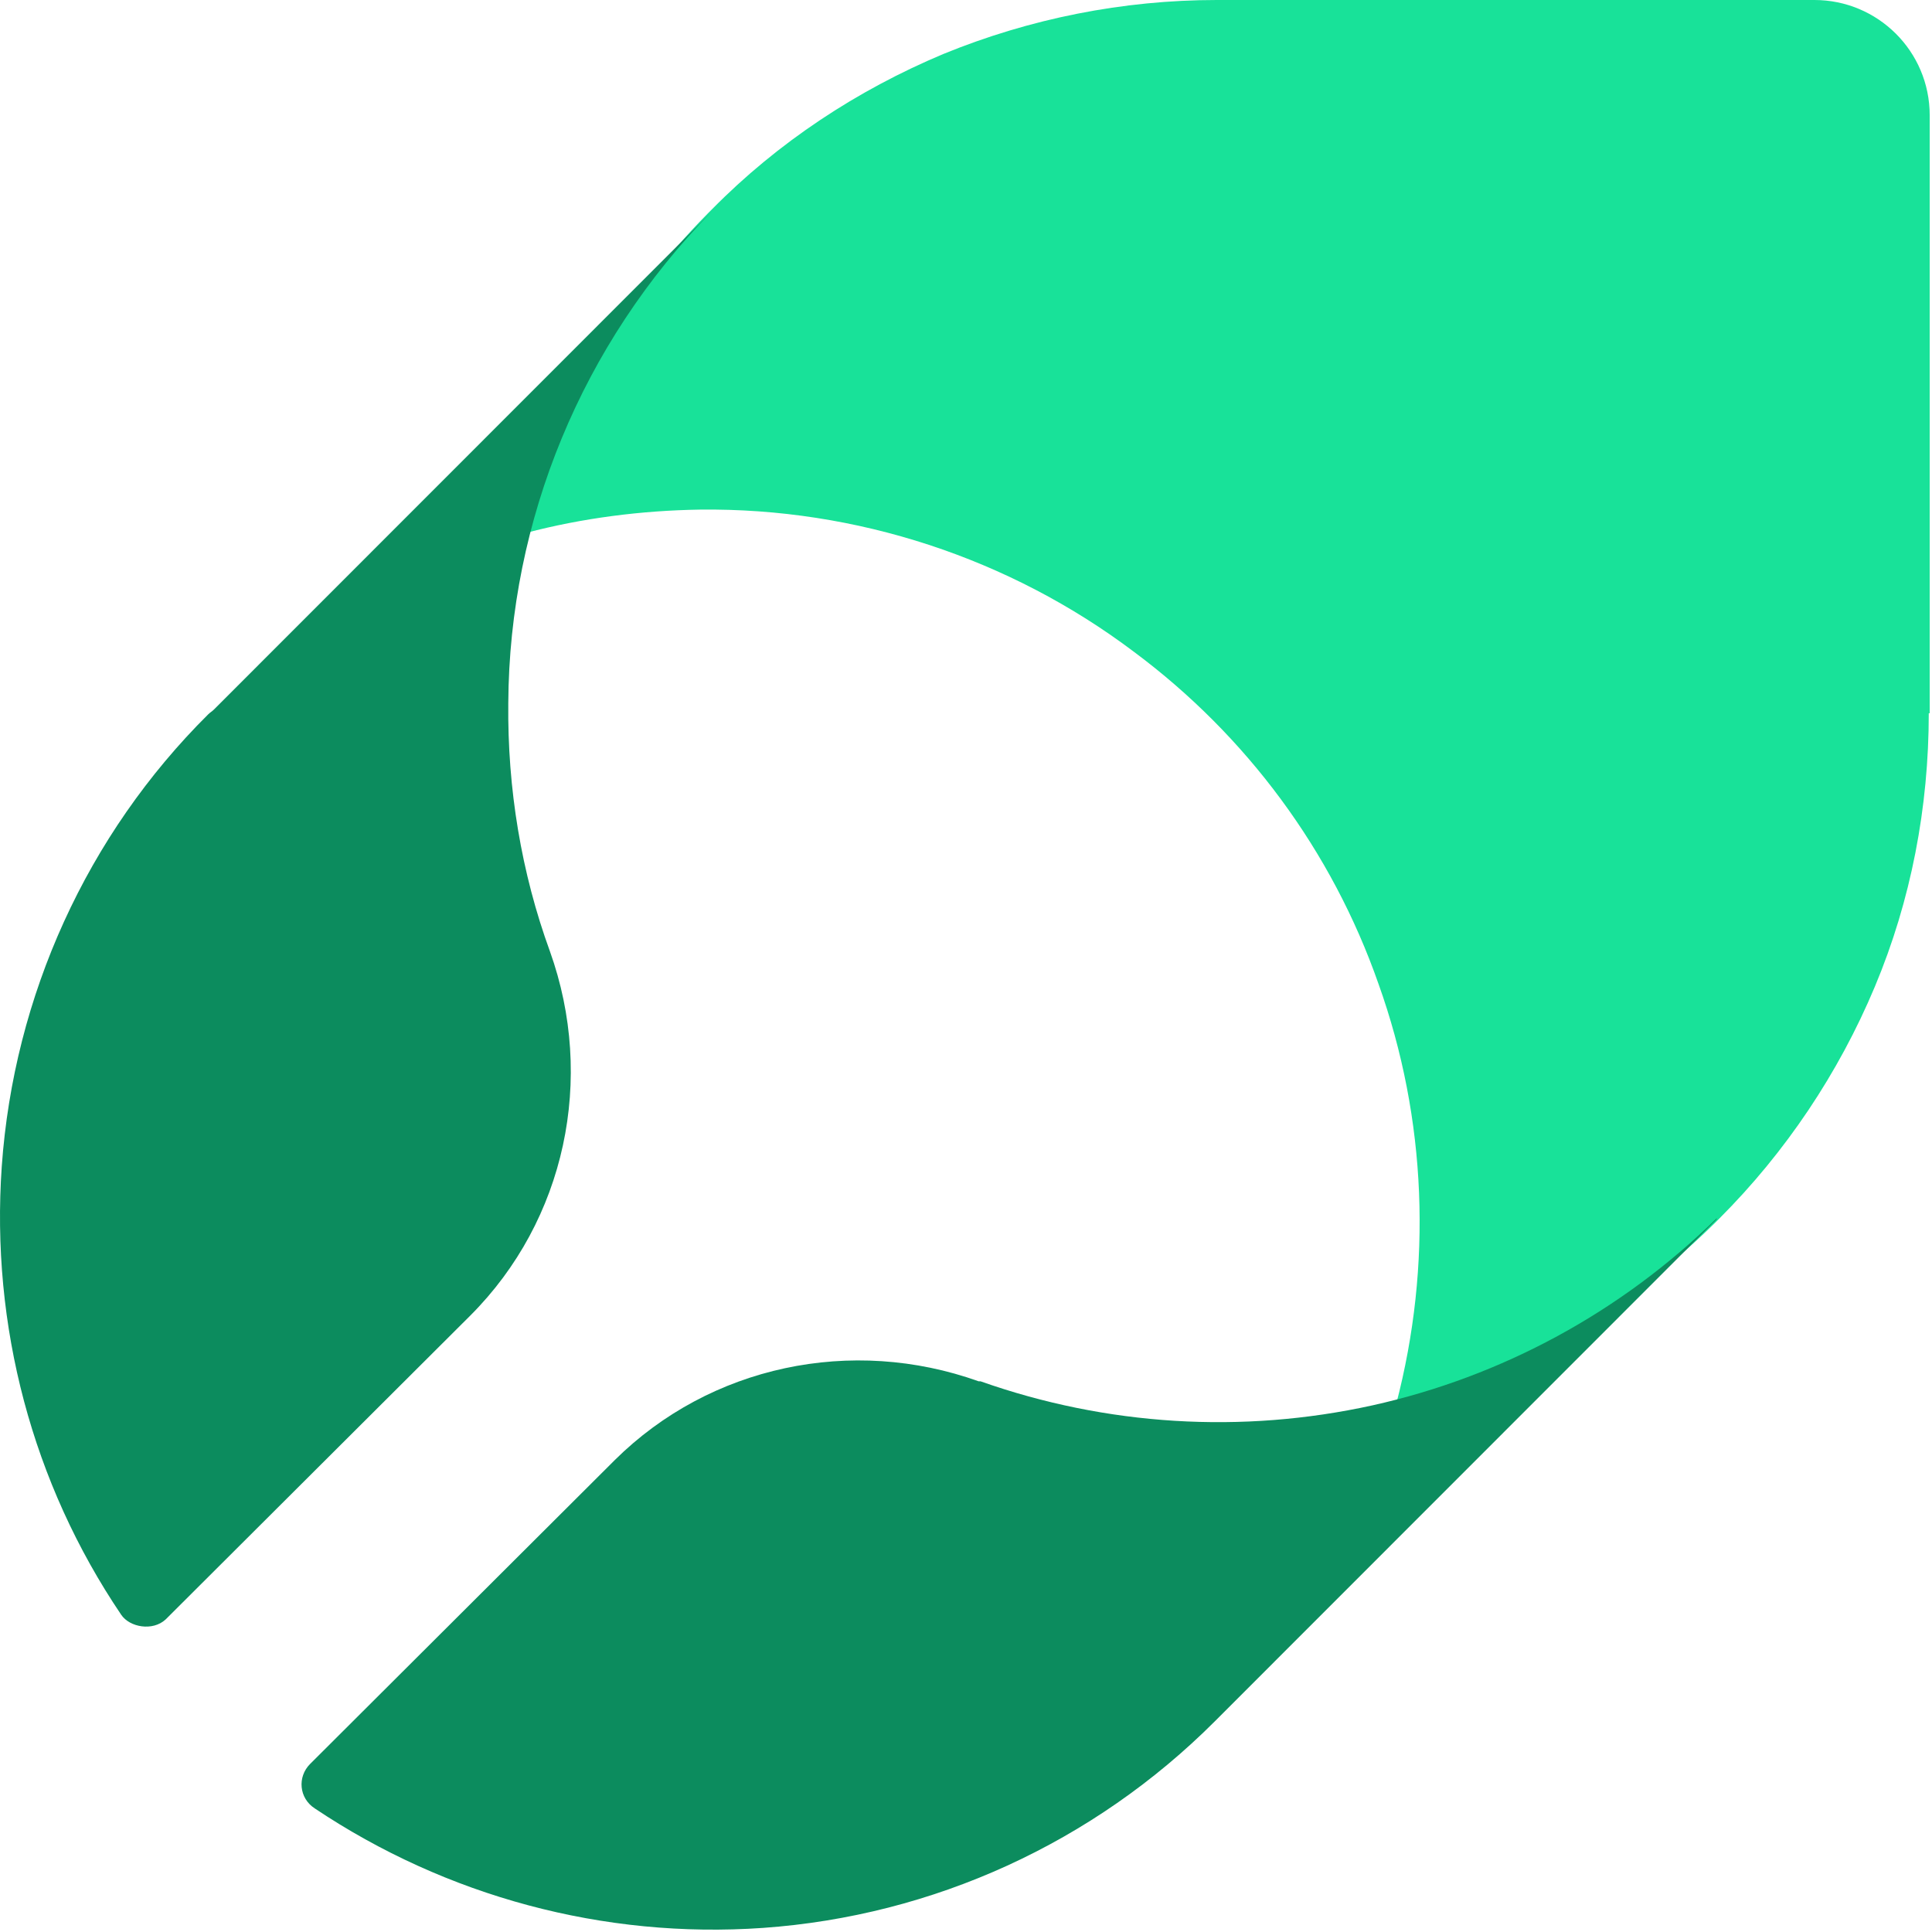
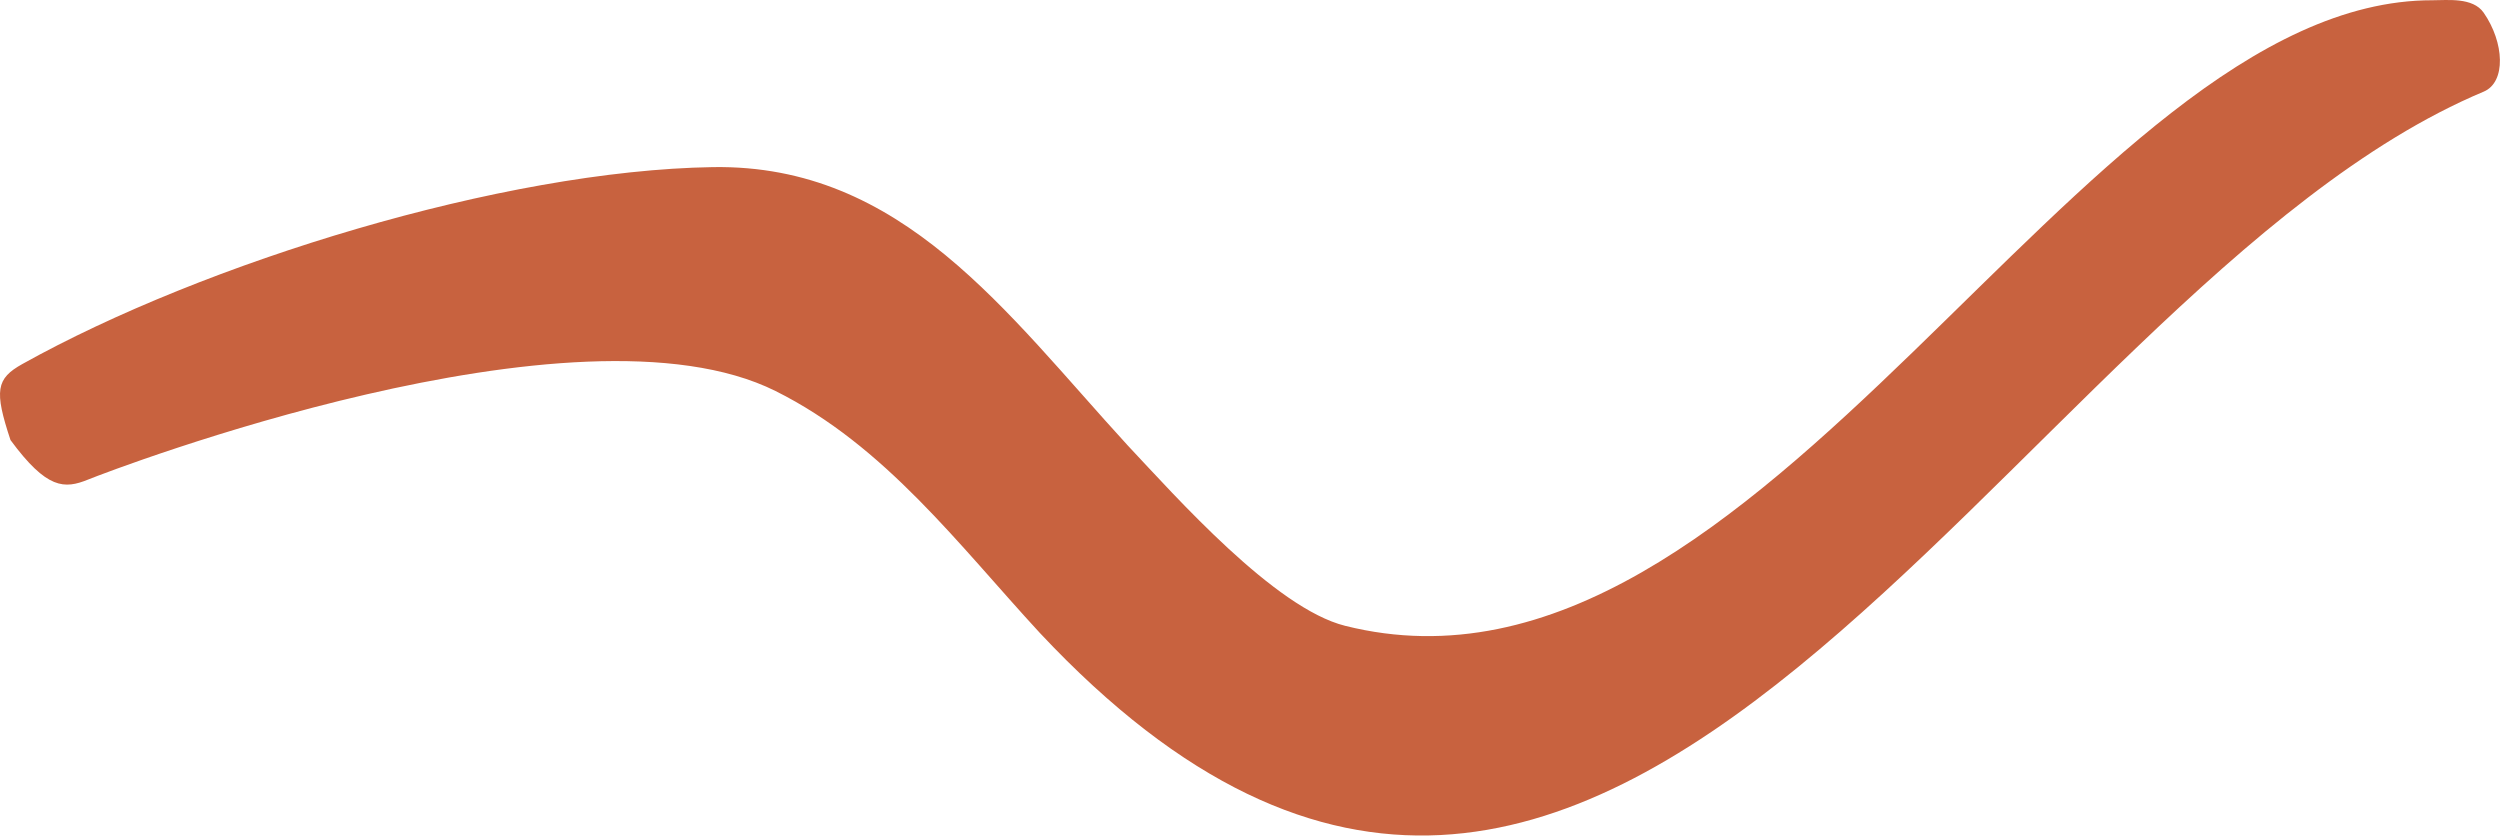
- <svg xmlns="http://www.w3.org/2000/svg" width="502" height="502" viewBox="0 0 502 502" fill="none">
-   <path d="M501.402 185.33V29.962C501.402 13.29 487.876 0 471.453 0H316.156C291.763 0 267.611 4.832 245.15 14.014C222.689 23.438 202.16 36.969 185.012 54.367L183.804 55.575C161.101 78.53 144.92 107.042 136.708 138.454C151.441 134.588 166.656 132.655 181.871 132.413C222.447 131.93 262.298 144.978 294.661 169.383C323.885 191.13 346.104 221.092 358.18 255.645C370.739 290.681 372.188 328.859 362.769 364.862C393.925 356.647 422.666 340.457 445.611 317.744L446.818 316.536C463.966 299.38 477.732 278.841 487.151 256.37C496.571 233.898 501.16 209.735 501.16 185.33H501.402Z" fill="#18E299" />
-   <path d="M132.071 182.706C132.312 135.044 151.32 89.307 184.764 55.125L55.557 184.391C55.076 184.873 54.594 185.113 54.113 185.595C22.593 216.888 3.586 258.774 0.458 303.066C-2.43 344.47 8.397 385.392 31.496 419.575C33.699 422.835 39.677 423.907 43.046 420.778L122.206 341.822C146.989 317.028 154.689 280.198 142.899 247.219C135.44 226.758 131.831 204.852 132.071 182.706Z" fill="#0C8C5E" />
-   <path d="M446.067 316.547C421.284 340.86 390.245 357.71 356.56 365.172C322.634 372.635 287.506 370.468 254.783 358.914C254.783 358.914 254.542 358.914 254.301 358.914C221.338 347.118 184.525 354.821 159.742 379.375L80.581 458.331C77.212 461.701 77.694 467.238 81.784 469.885C115.95 492.754 156.855 503.827 198.24 500.938C242.512 497.809 284.137 478.792 315.656 447.258L316.859 446.054L446.067 316.788V316.547Z" fill="#0C8C5E" />
+ <svg xmlns="http://www.w3.org/2000/svg" width="504" height="169" viewBox="0 0 504 169" fill="none">
+   <path d="M209.631 127.596C325.422 251.121 404.334 58.914 500.702 18.48C505.269 16.565 504.878 8.553 500.702 2.552C498.518 -0.587 493.378 0.056 490.378 0.052C418.849 -0.044 355.58 147.31 271.18 126.165C256.975 122.606 237.153 100.227 227.322 89.771C202.806 63.012 181.901 33.086 143.707 33.69C101.389 34.359 41.147 52.944 4.502 73.39C-0.786 76.341 -1.192 78.736 2.116 88.714C9.456 98.683 12.991 98.614 17.762 96.68C22.533 94.747 116.206 58.834 156.343 78.827C178.4 89.813 193.295 109.887 209.631 127.596Z" fill="#C8623F" />
</svg>
